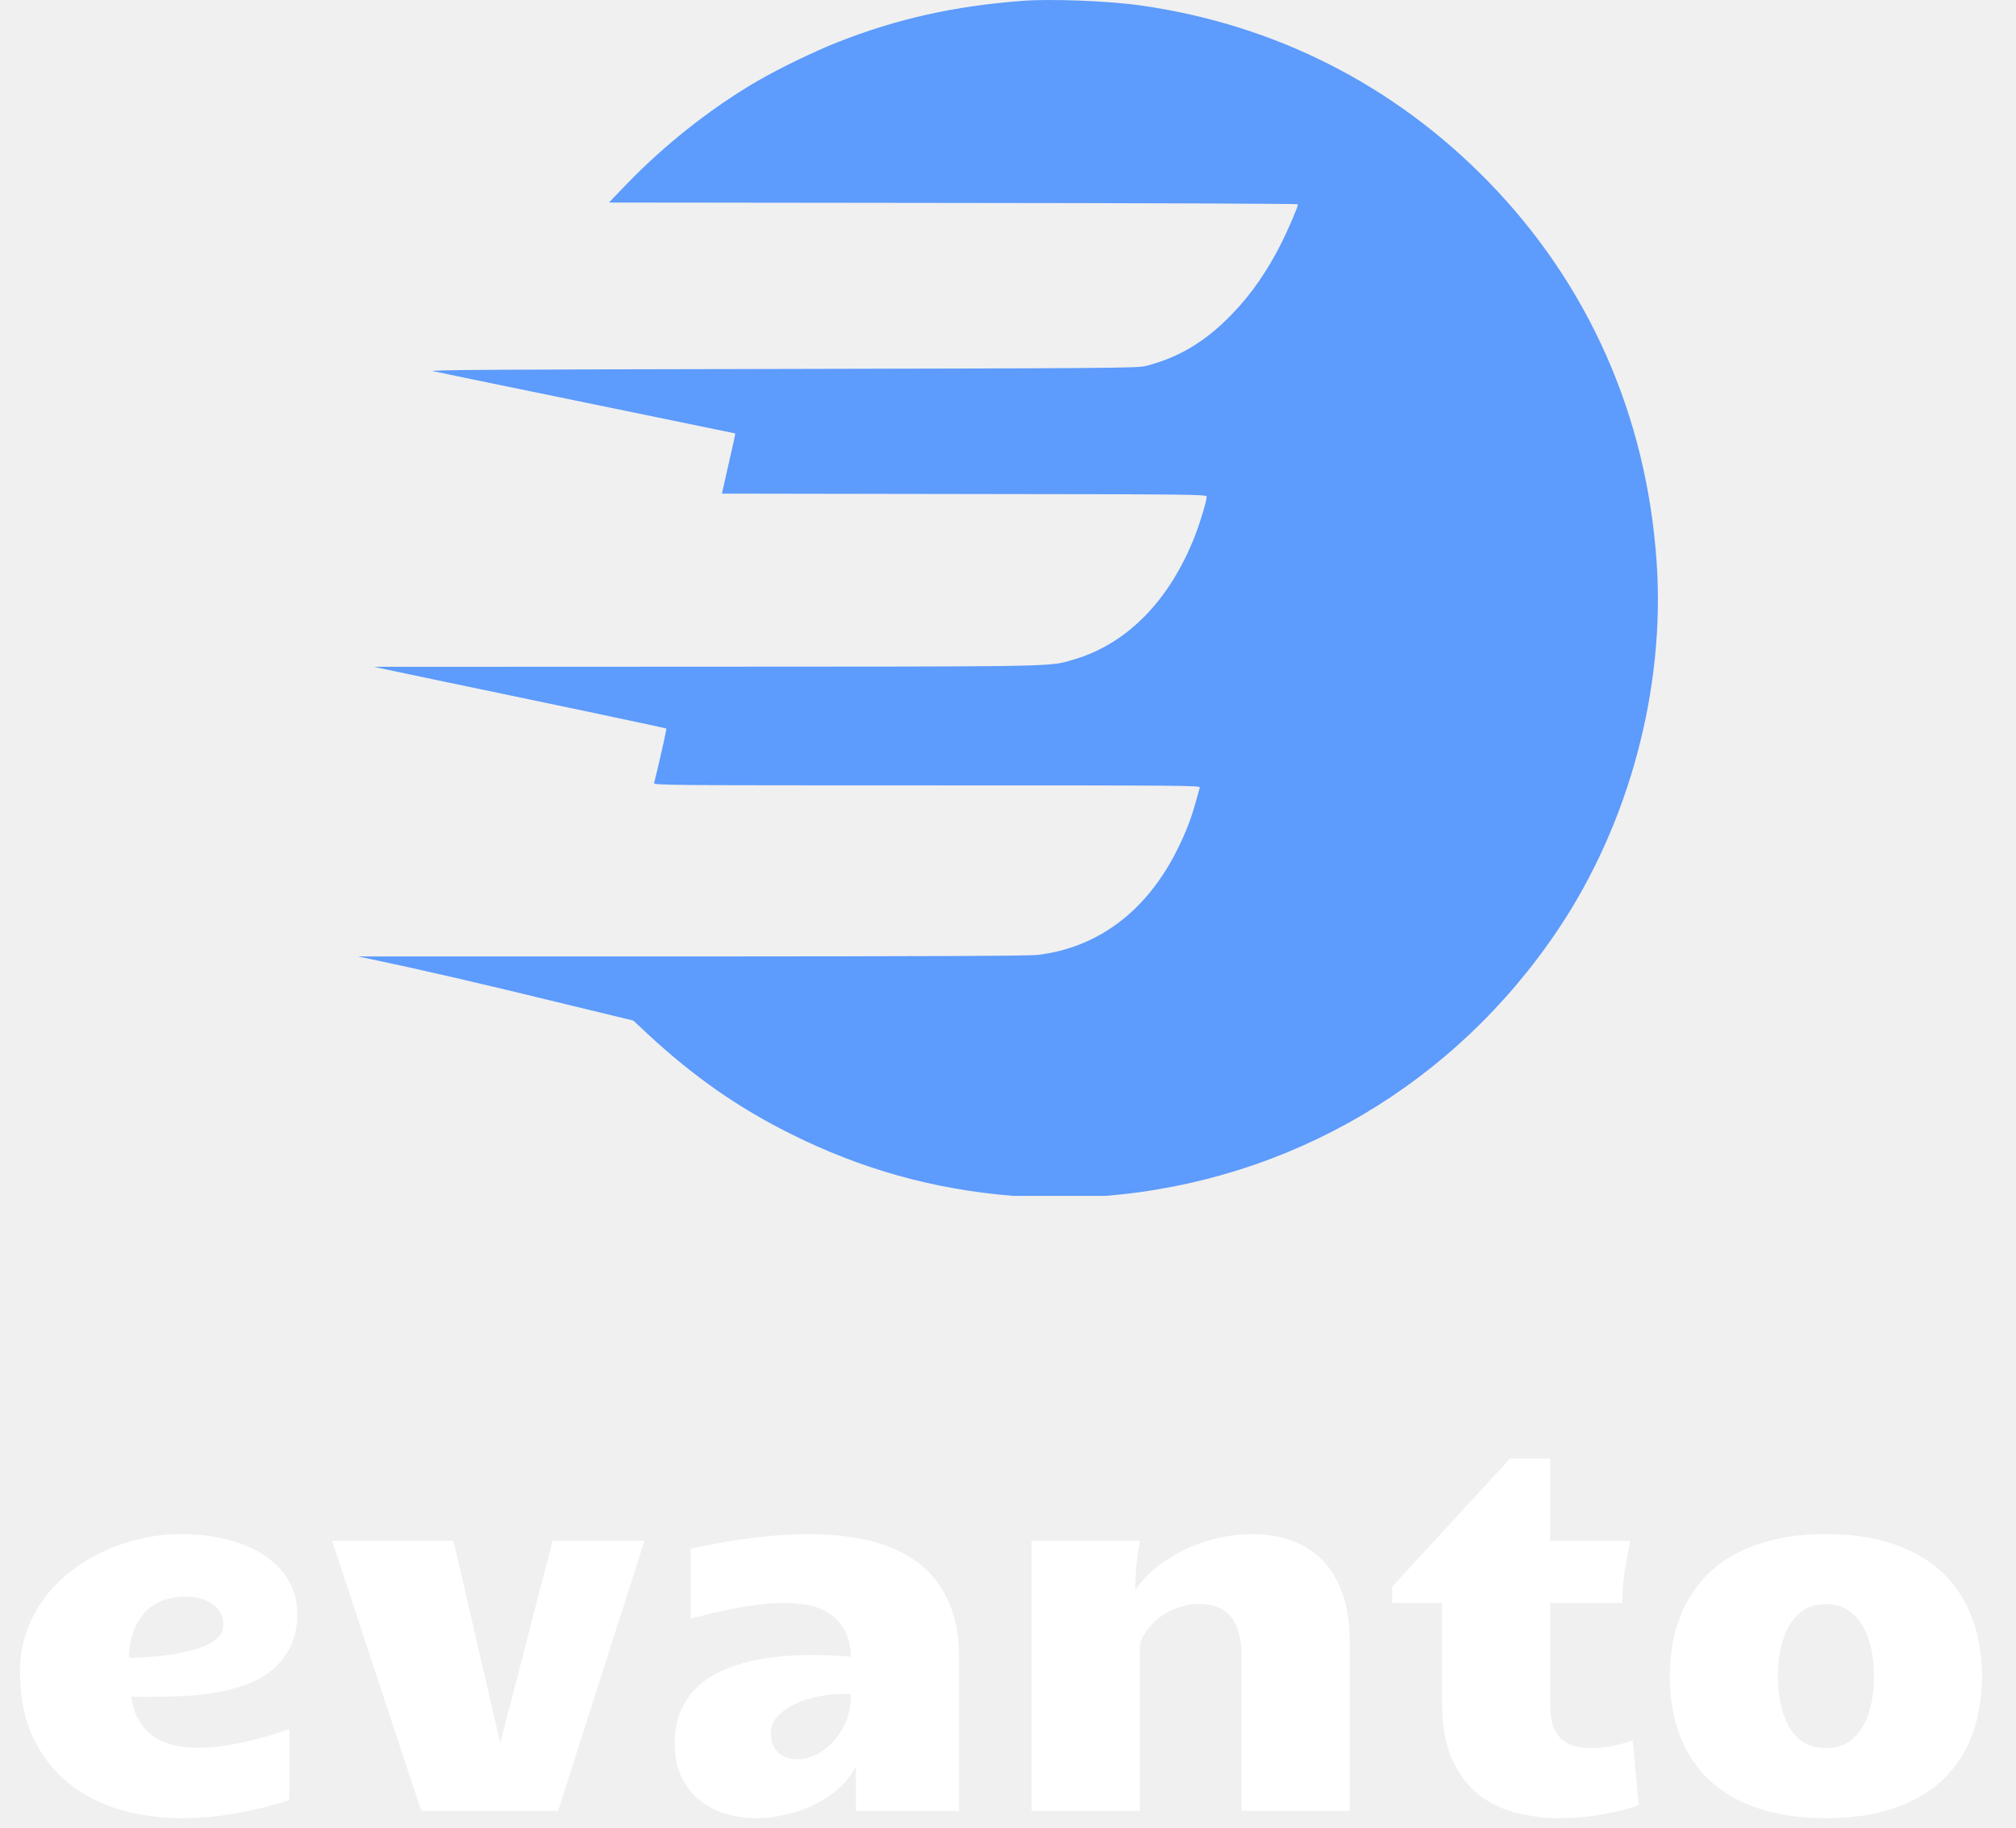
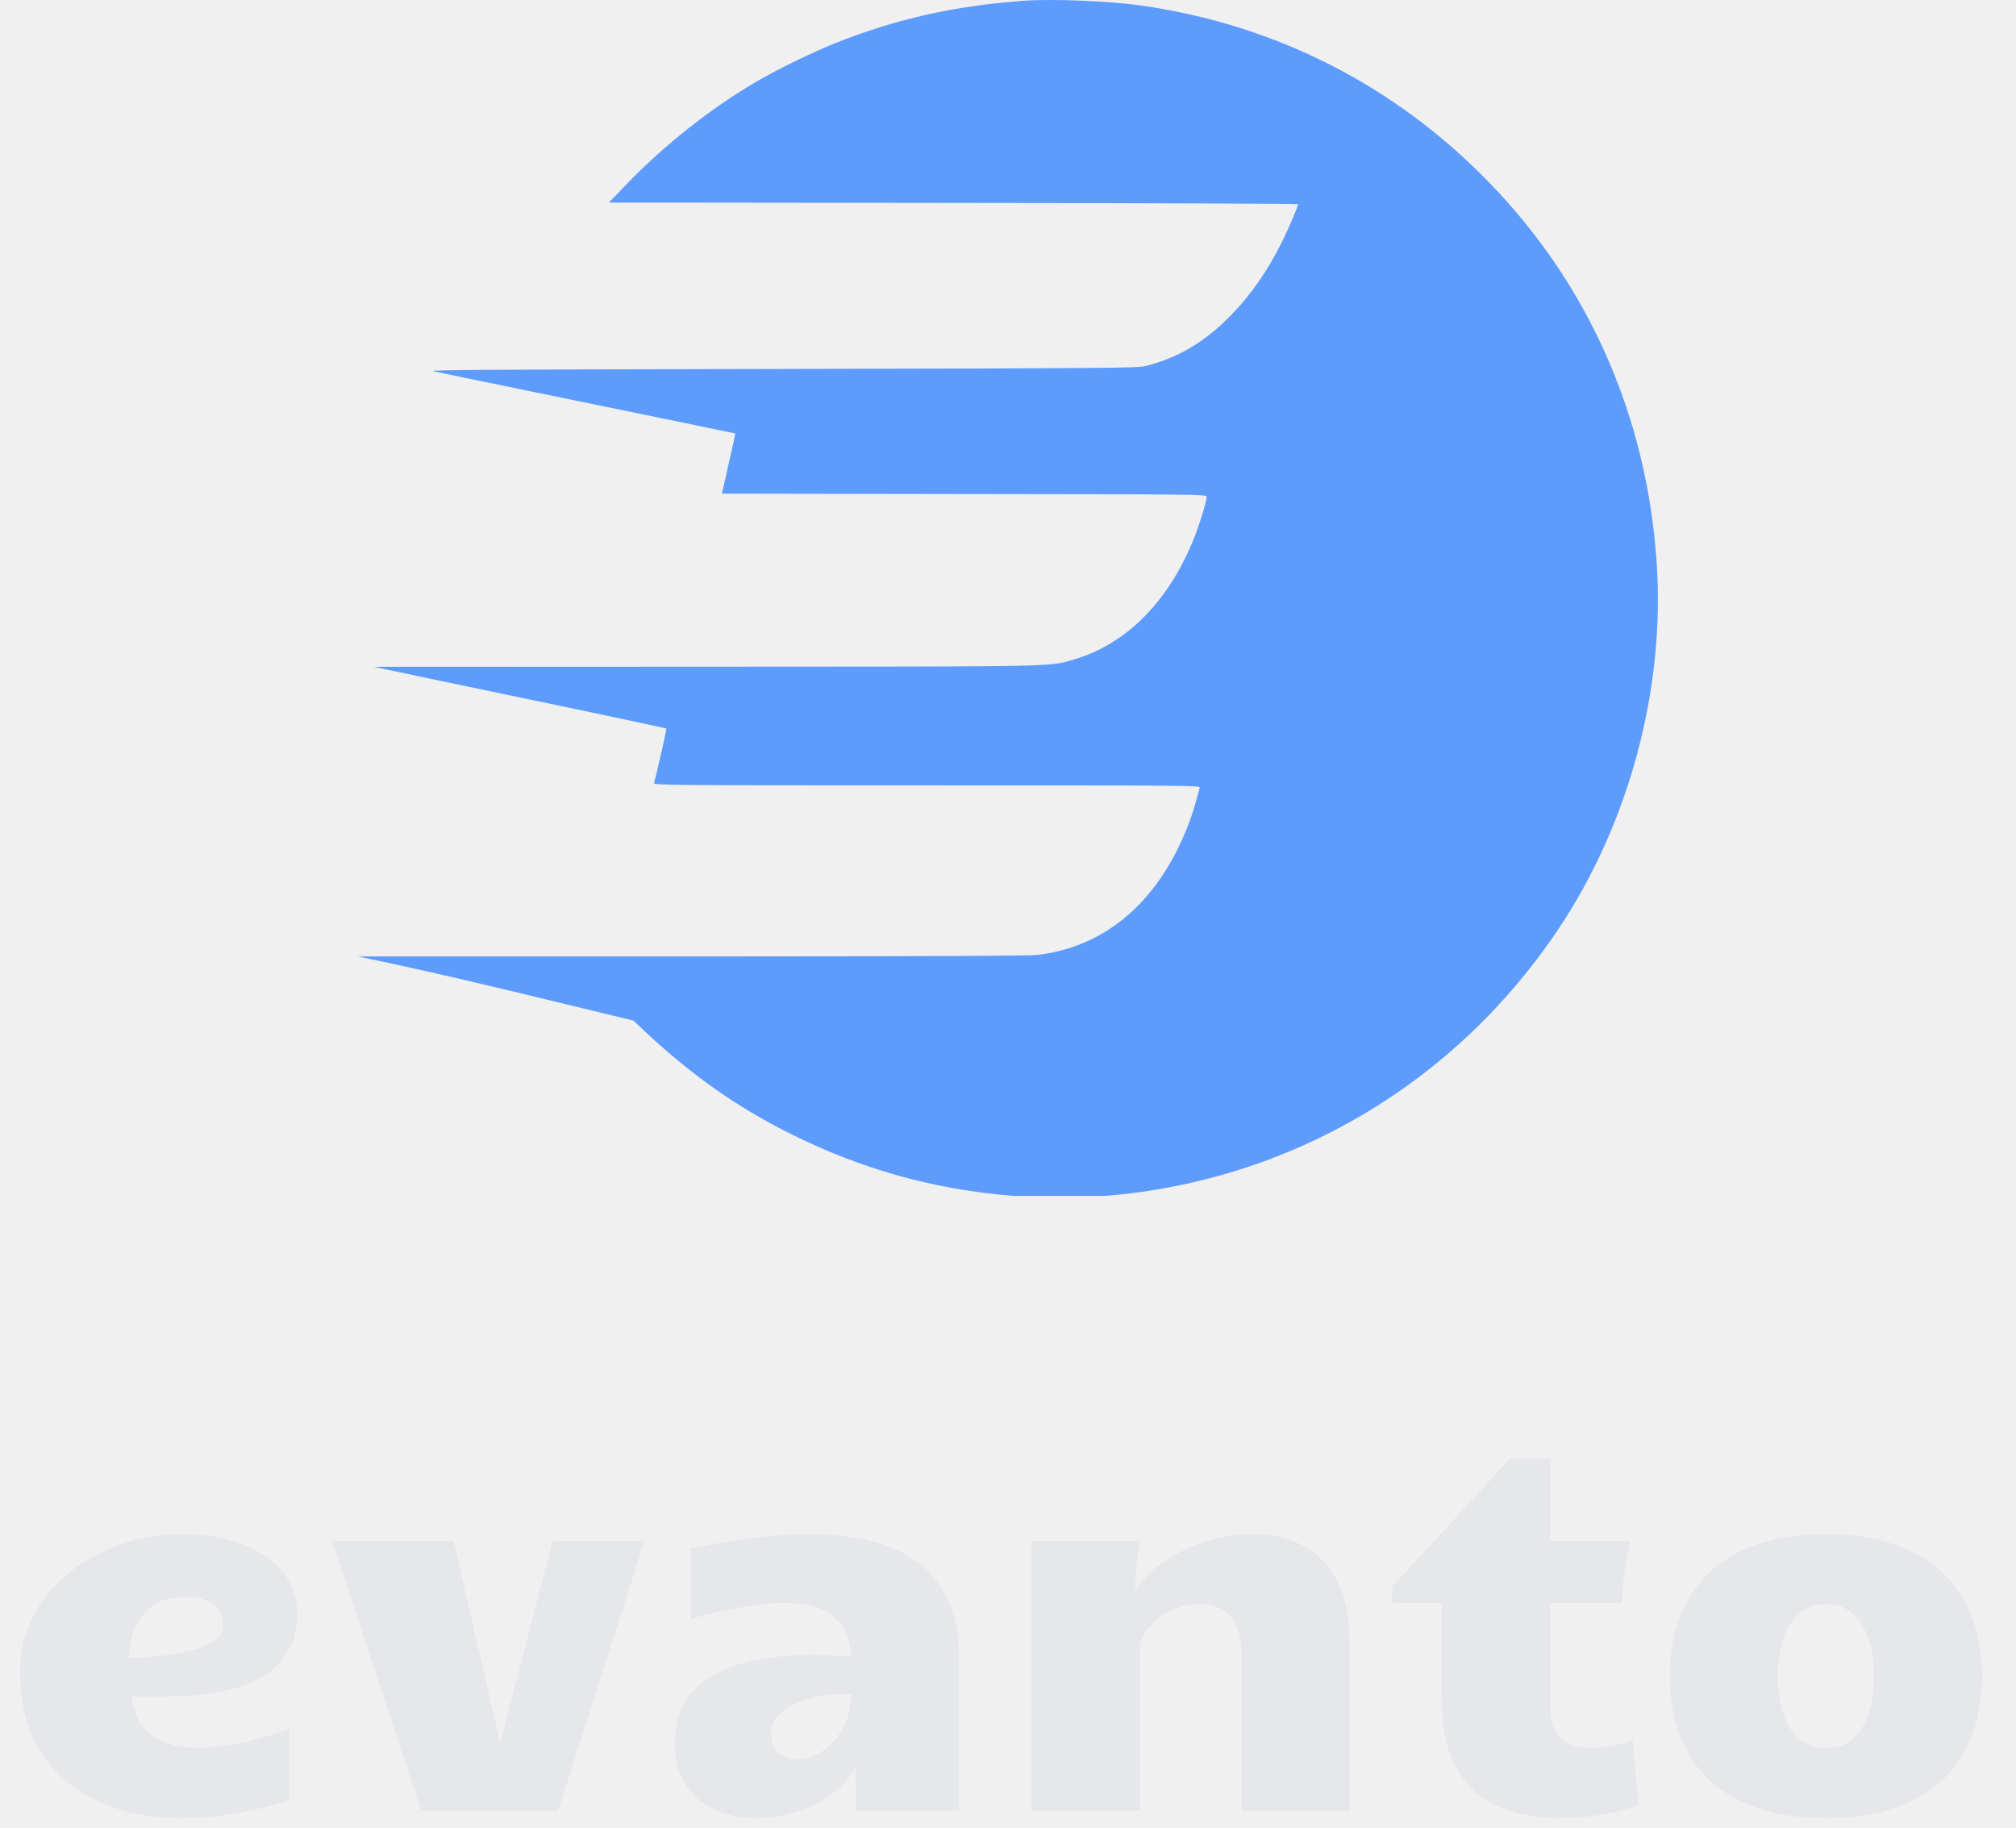
<svg xmlns="http://www.w3.org/2000/svg" width="118" height="107" viewBox="0 0 118 107" fill="none">
  <path fill-rule="evenodd" clip-rule="evenodd" d="M49.021 2.473C52.495 1.105 55.824 0.356 59.825 0.051C61.543 -0.079 64.888 0.051 66.812 0.326C74.654 1.449 81.617 4.986 87.123 10.64C92.979 16.654 96.377 24.332 96.965 32.89C97.477 40.271 95.369 48.171 91.231 54.36C85.166 63.44 75.54 69.112 64.729 70H59.289C54.648 69.625 50.395 68.433 46.264 66.363C43.172 64.82 40.591 63.009 37.911 60.526L37.071 59.739L33.596 58.898C28.229 57.584 24.586 56.744 21.685 56.14L20.959 55.987H40.507C54.19 55.98 60.26 55.957 60.741 55.896C64.269 55.468 67.087 53.351 68.881 49.791C69.37 48.82 69.721 47.926 69.973 47.002C70.088 46.582 70.202 46.177 70.225 46.1C70.255 45.978 69.461 45.971 54.251 45.971C39.041 45.971 38.247 45.963 38.285 45.833C38.445 45.252 39.033 42.67 39.003 42.647C38.987 42.632 36.826 42.166 34.207 41.615C32.941 41.35 31.39 41.026 29.891 40.713C28.282 40.377 26.731 40.053 25.655 39.828L21.876 39.033L41.309 39.025C60.145 39.018 61.333 39.03 62.434 38.726C62.564 38.69 62.693 38.65 62.849 38.605C65.964 37.696 68.469 35.144 69.942 31.369C70.255 30.567 70.63 29.314 70.63 29.07C70.63 28.94 69.889 28.932 56.443 28.917L42.255 28.894L42.652 27.137C42.874 26.174 43.05 25.379 43.042 25.372C43.031 25.366 42.419 25.241 38.399 24.415C36.687 24.063 34.357 23.584 31.191 22.934C28.213 22.323 25.579 21.78 25.35 21.727C25.014 21.651 28.954 21.628 45.737 21.597C64.681 21.559 66.59 21.544 67.041 21.429C68.996 20.932 70.561 20 72.126 18.373C73.249 17.211 74.173 15.874 75.013 14.209C75.409 13.414 75.975 12.092 75.975 11.955C75.975 11.924 66.903 11.886 55.809 11.878L35.643 11.855L36.613 10.847C38.835 8.524 41.637 6.308 44.325 4.75C45.584 4.016 47.684 3 49.021 2.473Z" fill="#5D9BFC" />
-   <path d="M16.934 105.37C16.016 105.673 15.024 105.922 13.96 106.117C12.896 106.322 11.787 106.425 10.635 106.425C9.375 106.425 8.174 106.259 7.031 105.927C5.889 105.595 4.883 105.077 4.014 104.374C3.145 103.671 2.451 102.782 1.934 101.708C1.426 100.624 1.172 99.335 1.172 97.841C1.172 96.991 1.304 96.205 1.567 95.482C1.831 94.75 2.188 94.086 2.637 93.49C3.096 92.894 3.628 92.367 4.233 91.908C4.849 91.449 5.503 91.064 6.196 90.751C6.899 90.439 7.622 90.204 8.364 90.048C9.106 89.882 9.834 89.799 10.547 89.799C11.67 89.799 12.661 89.926 13.521 90.18C14.38 90.424 15.093 90.756 15.659 91.176C16.235 91.596 16.67 92.084 16.963 92.641C17.256 93.197 17.402 93.788 17.402 94.413C17.402 95.175 17.27 95.824 17.007 96.361C16.753 96.898 16.406 97.353 15.967 97.724C15.537 98.085 15.034 98.373 14.458 98.588C13.892 98.793 13.291 98.954 12.656 99.071C12.021 99.179 11.372 99.247 10.708 99.276C10.054 99.306 9.429 99.32 8.833 99.32C8.628 99.32 8.428 99.32 8.232 99.32C8.047 99.311 7.861 99.306 7.676 99.306C7.754 99.862 7.905 100.331 8.13 100.712C8.364 101.093 8.652 101.405 8.994 101.649C9.346 101.884 9.746 102.055 10.195 102.162C10.654 102.26 11.143 102.309 11.66 102.309C12.051 102.309 12.466 102.279 12.905 102.221C13.354 102.162 13.804 102.084 14.253 101.986C14.712 101.879 15.166 101.762 15.615 101.635C16.074 101.498 16.514 101.356 16.934 101.21V105.37ZM7.544 97.05C7.778 97.04 8.076 97.025 8.438 97.006C8.809 96.986 9.199 96.952 9.609 96.903C10.02 96.855 10.43 96.786 10.84 96.698C11.25 96.61 11.621 96.498 11.953 96.361C12.285 96.225 12.554 96.054 12.759 95.849C12.964 95.644 13.066 95.394 13.066 95.102C13.066 94.603 12.866 94.208 12.466 93.915C12.075 93.612 11.528 93.461 10.825 93.461C10.503 93.461 10.156 93.51 9.785 93.607C9.414 93.695 9.067 93.871 8.745 94.135C8.423 94.398 8.149 94.765 7.925 95.233C7.7 95.702 7.573 96.308 7.544 97.05ZM19.439 90.194H26.543L29.282 102.03L32.344 90.194H37.72L32.666 106H24.653L19.439 90.194ZM44.238 106.425C43.613 106.425 43.013 106.337 42.437 106.161C41.87 105.985 41.367 105.717 40.928 105.355C40.488 104.994 40.137 104.54 39.873 103.993C39.619 103.437 39.492 102.782 39.492 102.03C39.492 101.308 39.609 100.683 39.844 100.155C40.078 99.618 40.391 99.159 40.781 98.778C41.182 98.397 41.645 98.085 42.173 97.841C42.71 97.587 43.276 97.392 43.872 97.255C44.468 97.108 45.078 97.011 45.703 96.962C46.338 96.903 46.953 96.874 47.549 96.874C47.959 96.874 48.355 96.884 48.735 96.903C49.116 96.923 49.473 96.947 49.805 96.977C49.785 96.361 49.668 95.853 49.453 95.453C49.238 95.043 48.955 94.721 48.603 94.486C48.252 94.242 47.842 94.071 47.373 93.974C46.904 93.876 46.411 93.827 45.894 93.827C45.415 93.827 44.922 93.861 44.414 93.93C43.916 93.988 43.428 94.066 42.949 94.164C42.471 94.252 42.012 94.35 41.572 94.457C41.143 94.564 40.762 94.662 40.43 94.75V90.648C40.908 90.541 41.421 90.439 41.968 90.341C42.524 90.233 43.101 90.141 43.696 90.062C44.292 89.984 44.898 89.921 45.513 89.872C46.138 89.823 46.753 89.799 47.358 89.799C48.11 89.799 48.848 89.848 49.57 89.945C50.303 90.033 50.991 90.185 51.636 90.399C52.29 90.614 52.891 90.902 53.438 91.264C53.994 91.625 54.468 92.074 54.858 92.611C55.259 93.139 55.571 93.764 55.796 94.486C56.02 95.209 56.133 96.044 56.133 96.991V106H50.098V103.378C49.863 103.856 49.536 104.286 49.116 104.667C48.696 105.038 48.223 105.355 47.695 105.619C47.168 105.883 46.606 106.083 46.011 106.22C45.415 106.356 44.824 106.425 44.238 106.425ZM46.714 102.982C46.987 102.982 47.3 102.909 47.651 102.763C48.013 102.606 48.35 102.372 48.662 102.06C48.984 101.747 49.253 101.352 49.468 100.873C49.692 100.395 49.805 99.823 49.805 99.159H49.321C48.852 99.159 48.369 99.208 47.871 99.306C47.383 99.403 46.934 99.55 46.523 99.745C46.113 99.94 45.776 100.18 45.513 100.463C45.249 100.746 45.117 101.073 45.117 101.444C45.117 101.737 45.166 101.981 45.264 102.177C45.361 102.372 45.483 102.533 45.63 102.66C45.786 102.777 45.957 102.86 46.143 102.909C46.338 102.958 46.528 102.982 46.714 102.982ZM60.381 90.194H66.709C66.65 90.526 66.592 90.956 66.533 91.483C66.475 92.001 66.445 92.538 66.445 93.095C66.777 92.597 67.192 92.147 67.69 91.747C68.198 91.337 68.755 90.99 69.36 90.707C69.966 90.414 70.606 90.189 71.279 90.033C71.963 89.877 72.651 89.799 73.345 89.799C74.106 89.799 74.829 89.916 75.513 90.15C76.196 90.375 76.797 90.736 77.314 91.234C77.832 91.732 78.242 92.382 78.545 93.183C78.848 93.974 78.999 94.936 78.999 96.068V106H72.671V96.991C72.671 96.386 72.607 95.883 72.481 95.482C72.353 95.082 72.178 94.765 71.953 94.53C71.728 94.296 71.46 94.13 71.147 94.032C70.845 93.935 70.513 93.886 70.151 93.886C69.761 93.886 69.375 93.954 68.994 94.091C68.613 94.218 68.267 94.394 67.954 94.618C67.642 94.843 67.373 95.106 67.148 95.409C66.924 95.712 66.777 96.034 66.709 96.376V106H60.381V90.194ZM91.274 106.425C90.366 106.425 89.497 106.312 88.667 106.088C87.837 105.873 87.105 105.507 86.47 104.989C85.845 104.462 85.342 103.769 84.961 102.909C84.59 102.04 84.404 100.961 84.404 99.672V93.827H81.489V92.875L88.389 85.375H90.732V90.194H95.42C95.303 90.78 95.195 91.371 95.098 91.967C95.01 92.562 94.961 93.183 94.951 93.827H90.732V99.613C90.732 99.965 90.757 100.307 90.806 100.639C90.864 100.961 90.977 101.249 91.143 101.503C91.309 101.747 91.548 101.947 91.86 102.104C92.173 102.25 92.588 102.323 93.106 102.323C93.438 102.323 93.804 102.294 94.204 102.235C94.605 102.167 95.059 102.045 95.566 101.869L95.918 105.663C95.303 105.888 94.595 106.068 93.794 106.205C93.003 106.352 92.163 106.425 91.274 106.425ZM106.875 106.425C105.723 106.425 104.697 106.317 103.799 106.103C102.9 105.888 102.114 105.59 101.44 105.209C100.767 104.828 100.19 104.379 99.712 103.861C99.243 103.334 98.862 102.763 98.569 102.147C98.276 101.532 98.061 100.883 97.925 100.199C97.798 99.516 97.734 98.822 97.734 98.119C97.734 97.426 97.798 96.742 97.925 96.068C98.061 95.385 98.276 94.735 98.569 94.12C98.862 93.495 99.243 92.924 99.712 92.406C100.181 91.879 100.752 91.425 101.426 91.044C102.109 90.653 102.9 90.351 103.799 90.136C104.697 89.911 105.723 89.799 106.875 89.799C108.027 89.799 109.053 89.911 109.951 90.136C110.85 90.351 111.636 90.653 112.31 91.044C112.993 91.425 113.569 91.879 114.038 92.406C114.507 92.924 114.888 93.495 115.181 94.12C115.474 94.735 115.684 95.385 115.811 96.068C115.947 96.742 116.016 97.426 116.016 98.119C116.016 98.822 115.947 99.516 115.811 100.199C115.684 100.883 115.474 101.532 115.181 102.147C114.888 102.763 114.502 103.334 114.023 103.861C113.555 104.379 112.983 104.828 112.31 105.209C111.636 105.59 110.85 105.888 109.951 106.103C109.053 106.317 108.027 106.425 106.875 106.425ZM104.062 98.119C104.062 98.647 104.111 99.164 104.209 99.672C104.307 100.17 104.463 100.619 104.678 101.02C104.902 101.41 105.19 101.728 105.542 101.972C105.903 102.206 106.348 102.323 106.875 102.323C107.402 102.323 107.842 102.206 108.193 101.972C108.555 101.728 108.843 101.41 109.058 101.02C109.282 100.619 109.443 100.17 109.541 99.672C109.639 99.164 109.688 98.647 109.688 98.119C109.688 97.592 109.639 97.079 109.541 96.581C109.443 96.073 109.282 95.624 109.058 95.233C108.843 94.833 108.555 94.511 108.193 94.267C107.842 94.022 107.402 93.9 106.875 93.9C106.348 93.9 105.903 94.022 105.542 94.267C105.19 94.511 104.902 94.833 104.678 95.233C104.463 95.624 104.307 96.073 104.209 96.581C104.111 97.079 104.062 97.592 104.062 98.119Z" fill="white" />
+   <path d="M16.934 105.37C16.016 105.673 15.024 105.922 13.96 106.117C12.896 106.322 11.787 106.425 10.635 106.425C9.375 106.425 8.174 106.259 7.031 105.927C5.889 105.595 4.883 105.077 4.014 104.374C3.145 103.671 2.451 102.782 1.934 101.708C1.426 100.624 1.172 99.335 1.172 97.841C1.172 96.991 1.304 96.205 1.567 95.482C1.831 94.75 2.188 94.086 2.637 93.49C3.096 92.894 3.628 92.367 4.233 91.908C4.849 91.449 5.503 91.064 6.196 90.751C6.899 90.439 7.622 90.204 8.364 90.048C9.106 89.882 9.834 89.799 10.547 89.799C11.67 89.799 12.661 89.926 13.521 90.18C14.38 90.424 15.093 90.756 15.659 91.176C16.235 91.596 16.67 92.084 16.963 92.641C17.256 93.197 17.402 93.788 17.402 94.413C17.402 95.175 17.27 95.824 17.007 96.361C16.753 96.898 16.406 97.353 15.967 97.724C15.537 98.085 15.034 98.373 14.458 98.588C13.892 98.793 13.291 98.954 12.656 99.071C12.021 99.179 11.372 99.247 10.708 99.276C10.054 99.306 9.429 99.32 8.833 99.32C8.628 99.32 8.428 99.32 8.232 99.32C8.047 99.311 7.861 99.306 7.676 99.306C7.754 99.862 7.905 100.331 8.13 100.712C8.364 101.093 8.652 101.405 8.994 101.649C9.346 101.884 9.746 102.055 10.195 102.162C10.654 102.26 11.143 102.309 11.66 102.309C12.051 102.309 12.466 102.279 12.905 102.221C13.354 102.162 13.804 102.084 14.253 101.986C14.712 101.879 15.166 101.762 15.615 101.635C16.074 101.498 16.514 101.356 16.934 101.21V105.37ZM7.544 97.05C7.778 97.04 8.076 97.025 8.438 97.006C8.809 96.986 9.199 96.952 9.609 96.903C10.02 96.855 10.43 96.786 10.84 96.698C11.25 96.61 11.621 96.498 11.953 96.361C12.285 96.225 12.554 96.054 12.759 95.849C12.964 95.644 13.066 95.394 13.066 95.102C13.066 94.603 12.866 94.208 12.466 93.915C12.075 93.612 11.528 93.461 10.825 93.461C10.503 93.461 10.156 93.51 9.785 93.607C9.414 93.695 9.067 93.871 8.745 94.135C8.423 94.398 8.149 94.765 7.925 95.233C7.7 95.702 7.573 96.308 7.544 97.05ZM19.439 90.194H26.543L29.282 102.03L32.344 90.194H37.72L32.666 106H24.653L19.439 90.194ZM44.238 106.425C43.613 106.425 43.013 106.337 42.437 106.161C41.87 105.985 41.367 105.717 40.928 105.355C40.488 104.994 40.137 104.54 39.873 103.993C39.619 103.437 39.492 102.782 39.492 102.03C39.492 101.308 39.609 100.683 39.844 100.155C40.078 99.618 40.391 99.159 40.781 98.778C41.182 98.397 41.645 98.085 42.173 97.841C42.71 97.587 43.276 97.392 43.872 97.255C44.468 97.108 45.078 97.011 45.703 96.962C46.338 96.903 46.953 96.874 47.549 96.874C47.959 96.874 48.355 96.884 48.735 96.903C49.116 96.923 49.473 96.947 49.805 96.977C49.785 96.361 49.668 95.853 49.453 95.453C49.238 95.043 48.955 94.721 48.603 94.486C48.252 94.242 47.842 94.071 47.373 93.974C46.904 93.876 46.411 93.827 45.894 93.827C45.415 93.827 44.922 93.861 44.414 93.93C43.916 93.988 43.428 94.066 42.949 94.164C42.471 94.252 42.012 94.35 41.572 94.457C41.143 94.564 40.762 94.662 40.43 94.75V90.648C40.908 90.541 41.421 90.439 41.968 90.341C42.524 90.233 43.101 90.141 43.696 90.062C44.292 89.984 44.898 89.921 45.513 89.872C46.138 89.823 46.753 89.799 47.358 89.799C48.11 89.799 48.848 89.848 49.57 89.945C50.303 90.033 50.991 90.185 51.636 90.399C52.29 90.614 52.891 90.902 53.438 91.264C53.994 91.625 54.468 92.074 54.858 92.611C55.259 93.139 55.571 93.764 55.796 94.486C56.02 95.209 56.133 96.044 56.133 96.991V106H50.098V103.378C49.863 103.856 49.536 104.286 49.116 104.667C48.696 105.038 48.223 105.355 47.695 105.619C47.168 105.883 46.606 106.083 46.011 106.22C45.415 106.356 44.824 106.425 44.238 106.425ZM46.714 102.982C46.987 102.982 47.3 102.909 47.651 102.763C48.013 102.606 48.35 102.372 48.662 102.06C48.984 101.747 49.253 101.352 49.468 100.873C49.692 100.395 49.805 99.823 49.805 99.159H49.321C48.852 99.159 48.369 99.208 47.871 99.306C47.383 99.403 46.934 99.55 46.523 99.745C46.113 99.94 45.776 100.18 45.513 100.463C45.249 100.746 45.117 101.073 45.117 101.444C45.117 101.737 45.166 101.981 45.264 102.177C45.361 102.372 45.483 102.533 45.63 102.66C45.786 102.777 45.957 102.86 46.143 102.909C46.338 102.958 46.528 102.982 46.714 102.982ZM60.381 90.194H66.709C66.65 90.526 66.592 90.956 66.533 91.483C66.475 92.001 66.445 92.538 66.445 93.095C66.777 92.597 67.192 92.147 67.69 91.747C68.198 91.337 68.755 90.99 69.36 90.707C69.966 90.414 70.606 90.189 71.279 90.033C71.963 89.877 72.651 89.799 73.345 89.799C74.106 89.799 74.829 89.916 75.513 90.15C76.196 90.375 76.797 90.736 77.314 91.234C77.832 91.732 78.242 92.382 78.545 93.183C78.848 93.974 78.999 94.936 78.999 96.068V106H72.671V96.991C72.671 96.386 72.607 95.883 72.481 95.482C72.353 95.082 72.178 94.765 71.953 94.53C71.728 94.296 71.46 94.13 71.147 94.032C70.845 93.935 70.513 93.886 70.151 93.886C69.761 93.886 69.375 93.954 68.994 94.091C68.613 94.218 68.267 94.394 67.954 94.618C67.642 94.843 67.373 95.106 67.148 95.409C66.924 95.712 66.777 96.034 66.709 96.376V106H60.381V90.194ZM91.274 106.425C90.366 106.425 89.497 106.312 88.667 106.088C87.837 105.873 87.105 105.507 86.47 104.989C85.845 104.462 85.342 103.769 84.961 102.909C84.59 102.04 84.404 100.961 84.404 99.672V93.827H81.489V92.875L88.389 85.375H90.732V90.194H95.42C95.303 90.78 95.195 91.371 95.098 91.967C95.01 92.562 94.961 93.183 94.951 93.827H90.732V99.613C90.732 99.965 90.757 100.307 90.806 100.639C90.864 100.961 90.977 101.249 91.143 101.503C91.309 101.747 91.548 101.947 91.86 102.104C92.173 102.25 92.588 102.323 93.106 102.323C93.438 102.323 93.804 102.294 94.204 102.235C94.605 102.167 95.059 102.045 95.566 101.869L95.918 105.663C95.303 105.888 94.595 106.068 93.794 106.205C93.003 106.352 92.163 106.425 91.274 106.425ZM106.875 106.425C105.723 106.425 104.697 106.317 103.799 106.103C102.9 105.888 102.114 105.59 101.44 105.209C100.767 104.828 100.19 104.379 99.712 103.861C99.243 103.334 98.862 102.763 98.569 102.147C98.276 101.532 98.061 100.883 97.925 100.199C97.798 99.516 97.734 98.822 97.734 98.119C97.734 97.426 97.798 96.742 97.925 96.068C98.061 95.385 98.276 94.735 98.569 94.12C98.862 93.495 99.243 92.924 99.712 92.406C100.181 91.879 100.752 91.425 101.426 91.044C102.109 90.653 102.9 90.351 103.799 90.136C104.697 89.911 105.723 89.799 106.875 89.799C108.027 89.799 109.053 89.911 109.951 90.136C110.85 90.351 111.636 90.653 112.31 91.044C112.993 91.425 113.569 91.879 114.038 92.406C114.507 92.924 114.888 93.495 115.181 94.12C115.474 94.735 115.684 95.385 115.811 96.068C115.947 96.742 116.016 97.426 116.016 98.119C116.016 98.822 115.947 99.516 115.811 100.199C115.684 100.883 115.474 101.532 115.181 102.147C114.888 102.763 114.502 103.334 114.023 103.861C113.555 104.379 112.983 104.828 112.31 105.209C111.636 105.59 110.85 105.888 109.951 106.103C109.053 106.317 108.027 106.425 106.875 106.425ZM104.062 98.119C104.062 98.647 104.111 99.164 104.209 99.672C104.307 100.17 104.463 100.619 104.678 101.02C104.902 101.41 105.19 101.728 105.542 101.972C105.903 102.206 106.348 102.323 106.875 102.323C107.402 102.323 107.842 102.206 108.193 101.972C108.555 101.728 108.843 101.41 109.058 101.02C109.282 100.619 109.443 100.17 109.541 99.672C109.639 99.164 109.688 98.647 109.688 98.119C109.688 97.592 109.639 97.079 109.541 96.581C109.443 96.073 109.282 95.624 109.058 95.233C108.843 94.833 108.555 94.511 108.193 94.267C107.842 94.022 107.402 93.9 106.875 93.9C106.348 93.9 105.903 94.022 105.542 94.267C105.19 94.511 104.902 94.833 104.678 95.233C104.463 95.624 104.307 96.073 104.209 96.581C104.111 97.079 104.062 97.592 104.062 98.119Z" fill="#E5E7EB" />
</svg>
